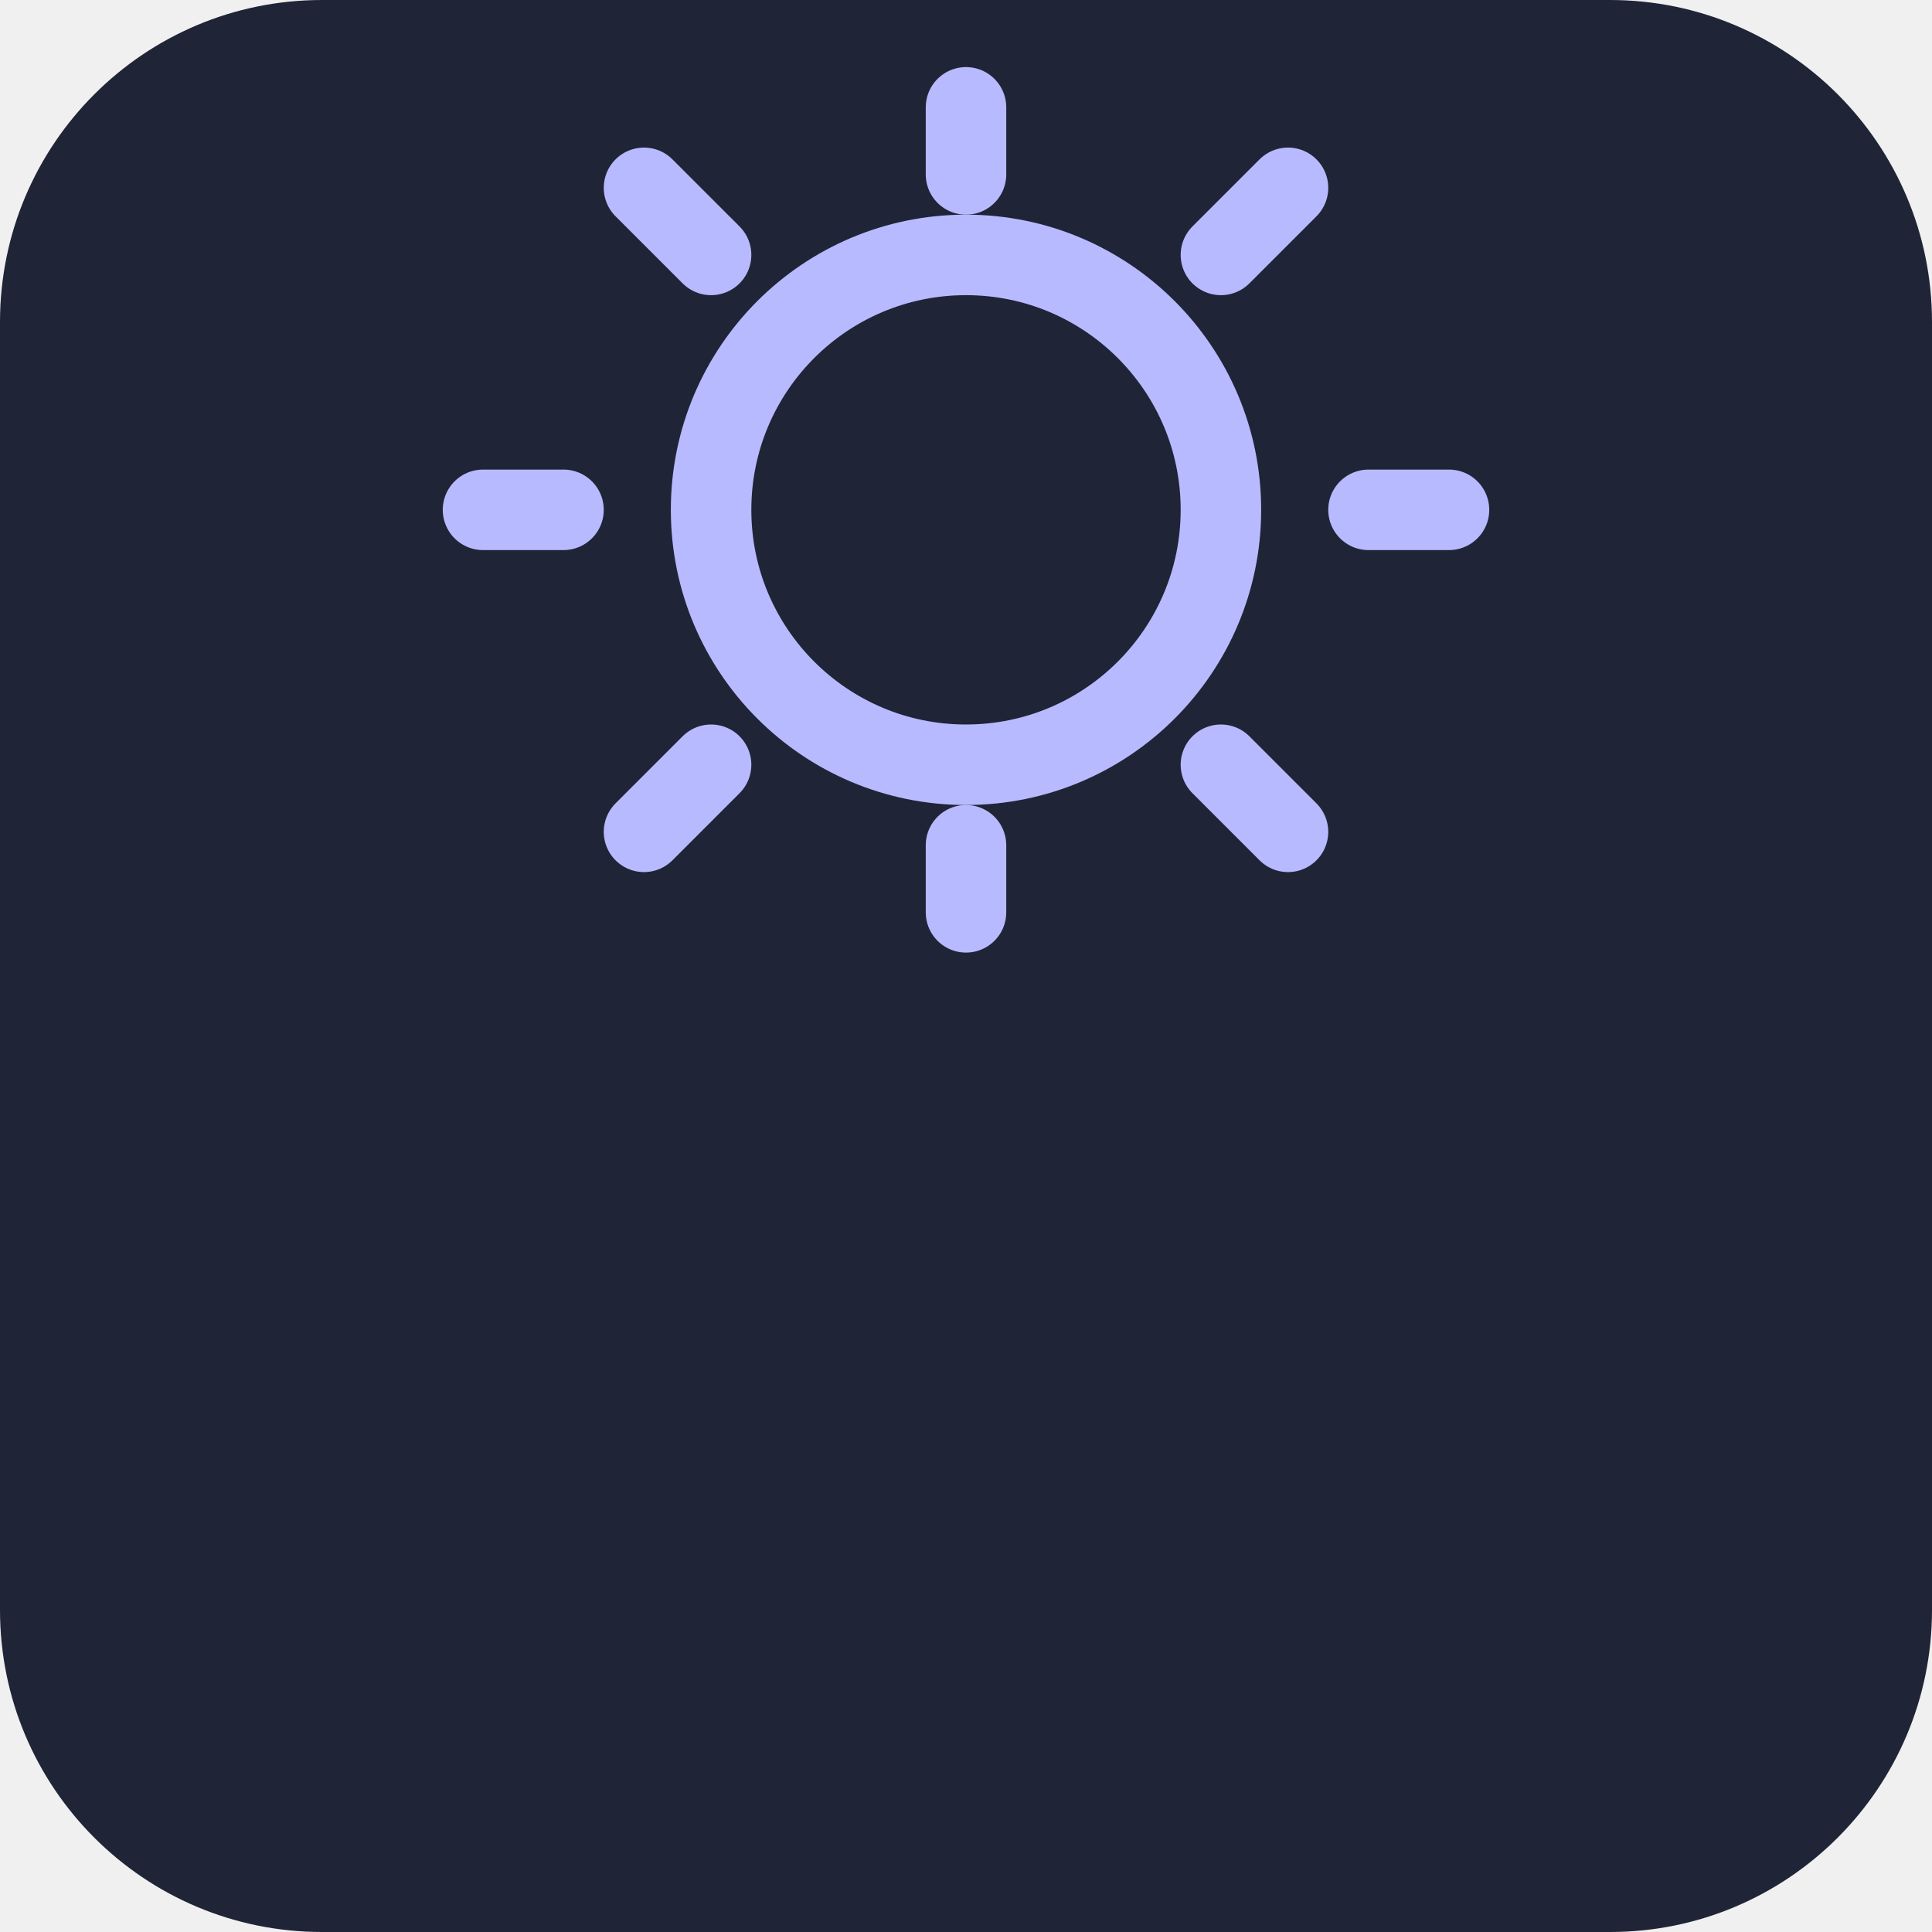
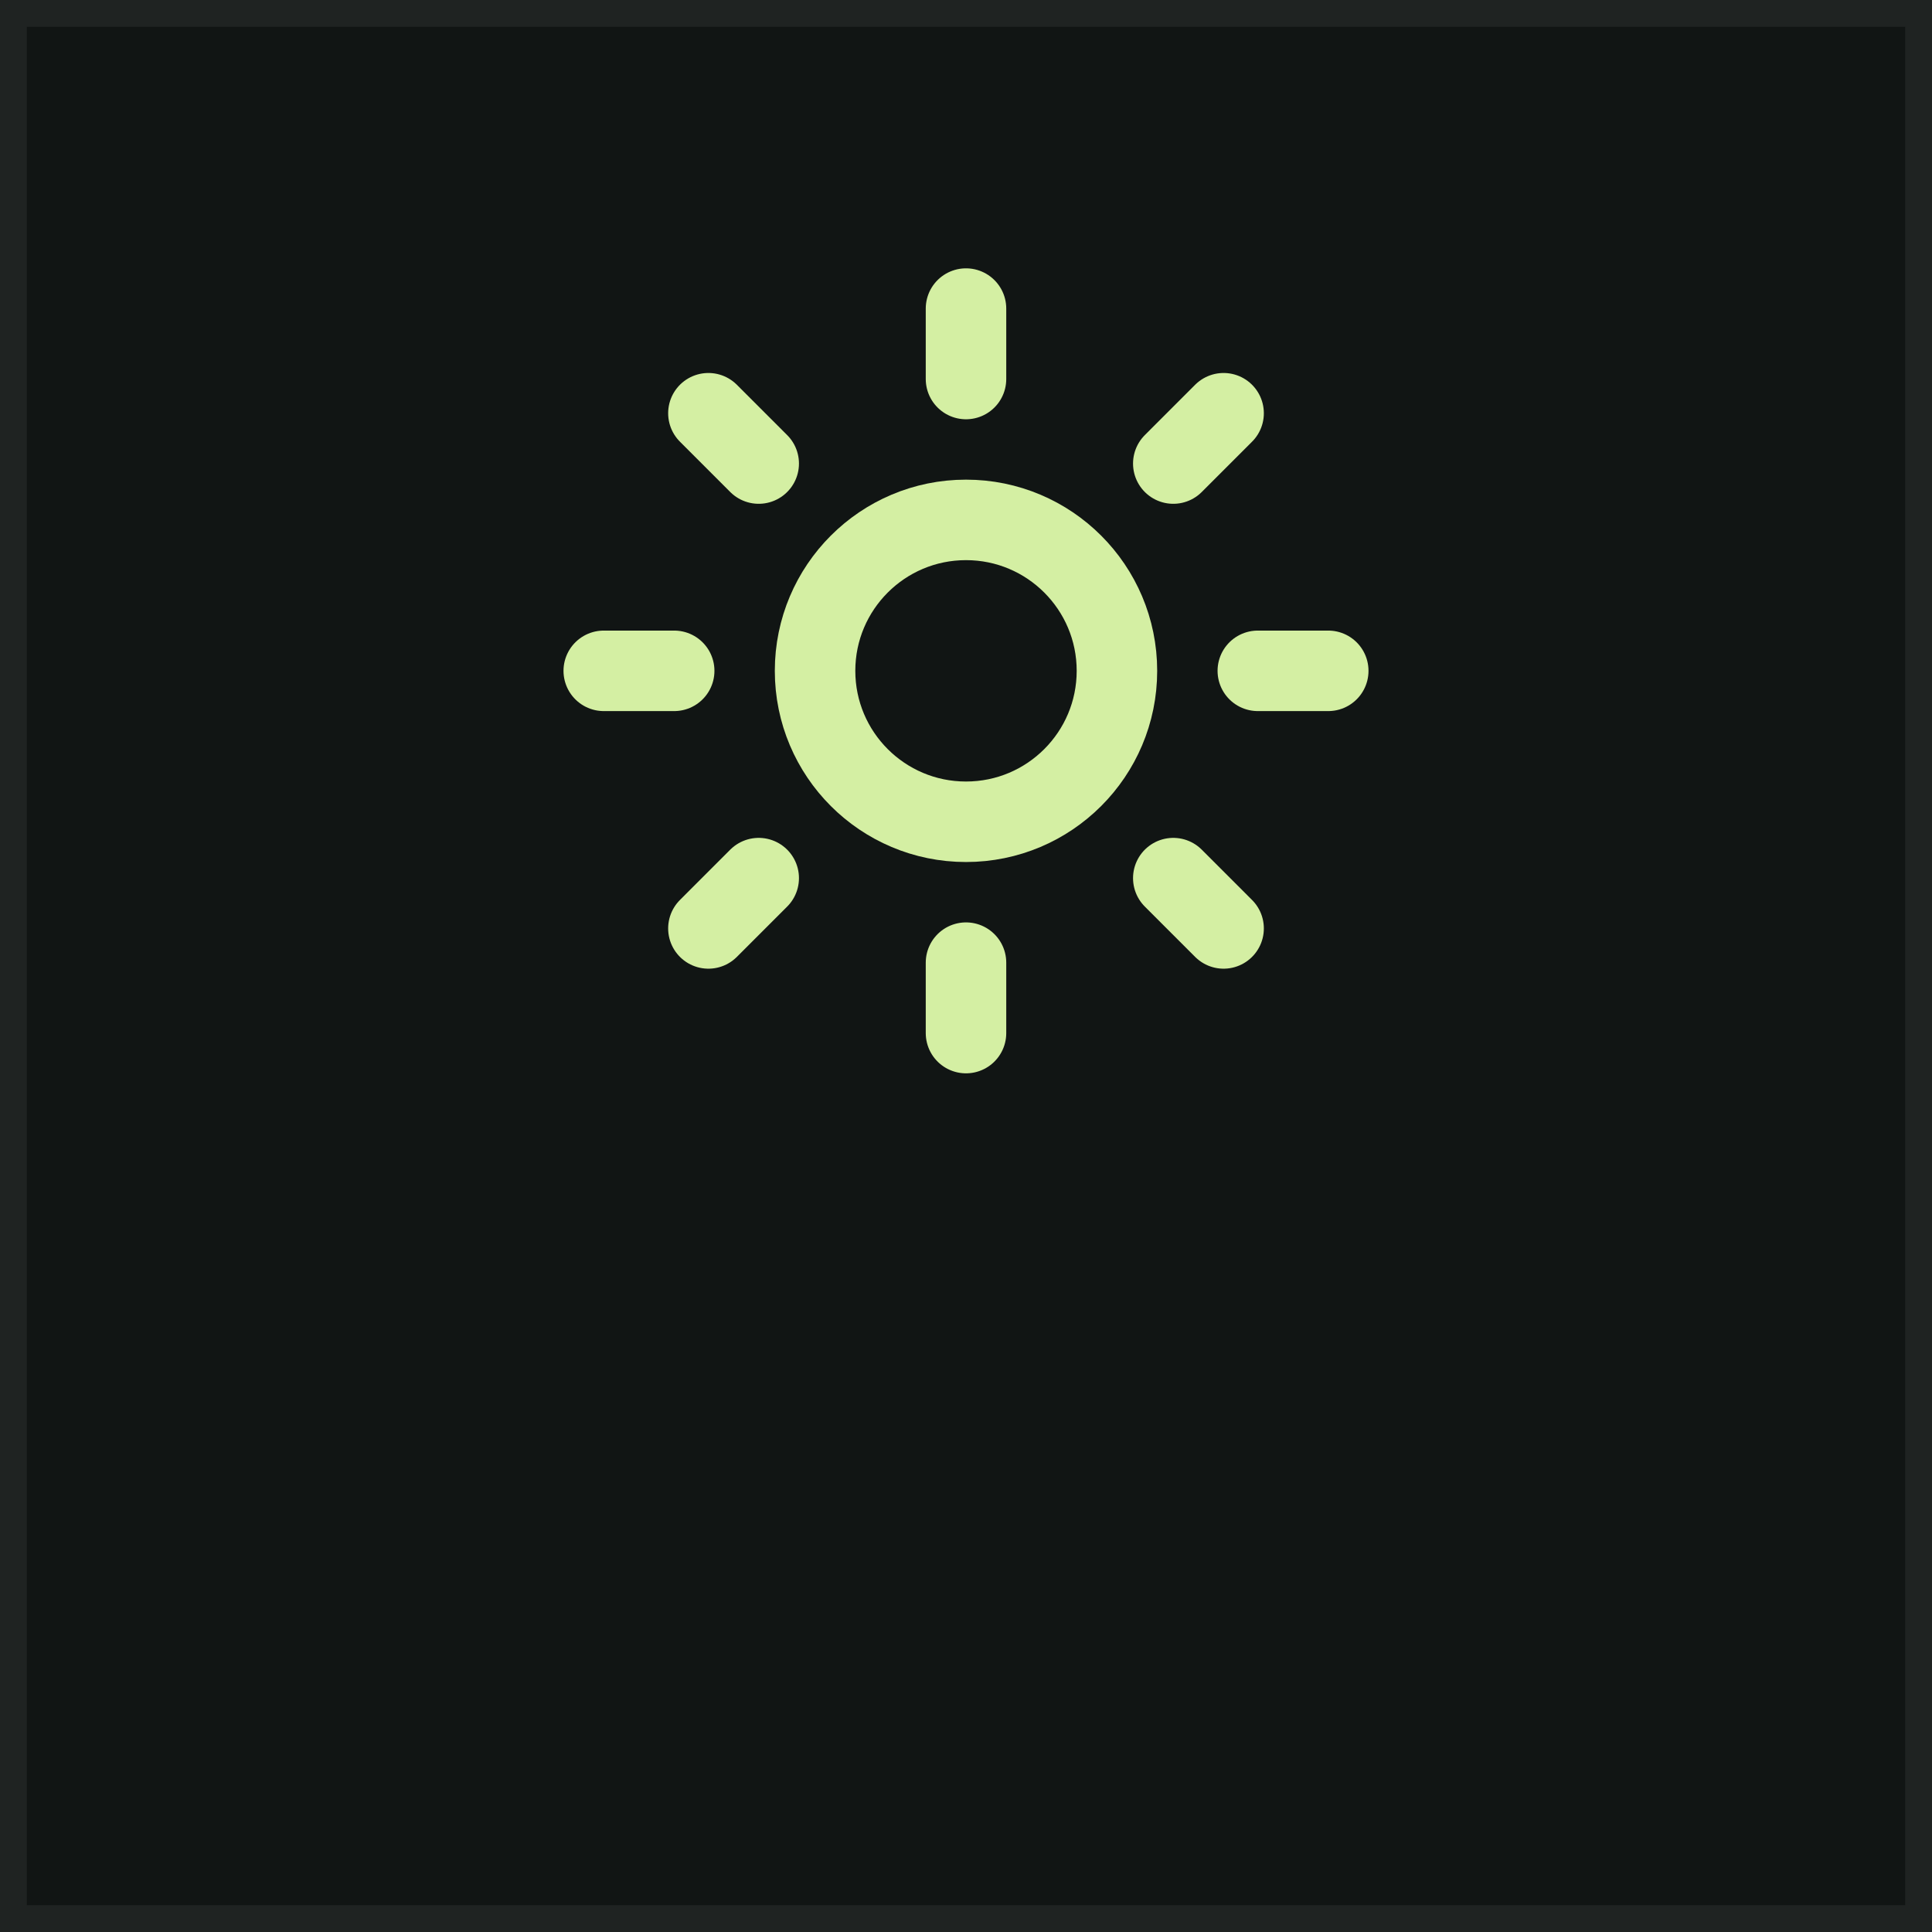
<svg xmlns="http://www.w3.org/2000/svg" width="144" height="144" viewBox="0 0 144 144">
-   <rect width="144" height="144" rx="24" fill="#202437" />
-   <g fill="none" stroke="#b8baff" stroke-width="6" stroke-linecap="round" stroke-linejoin="round">
-     <circle cx="72" cy="38" r="19" />
-     <path d="M72 8v5m0 50v5M42 38h-6m72 0h-6M48 14l5 5m38 38 5 5M48 62l5-5m38-38 5-5" />
+   <rect width="144" height="144" fill="#111514" />
+   <rect x="1" y="1" width="142" height="142" rx="0" fill="none" stroke="#ffffff" stroke-opacity="0.06" stroke-width="2" />
+   <g transform="translate(36 14) scale(3)" fill="none" stroke="#d4efa3" stroke-width="2" stroke-linecap="round" stroke-linejoin="round">
+     <circle cx="12" cy="12" r="3.75" />
+     <path d="M12 3v1.75M12 19.25V21M3 12h1.75M19.25 12H21M5.6 5.6l1.25 1.25M17.15 17.15l1.25 1.25M5.6 18.4l1.25-1.25M17.15 6.85l1.25-1.25" />
  </g>
</svg>
